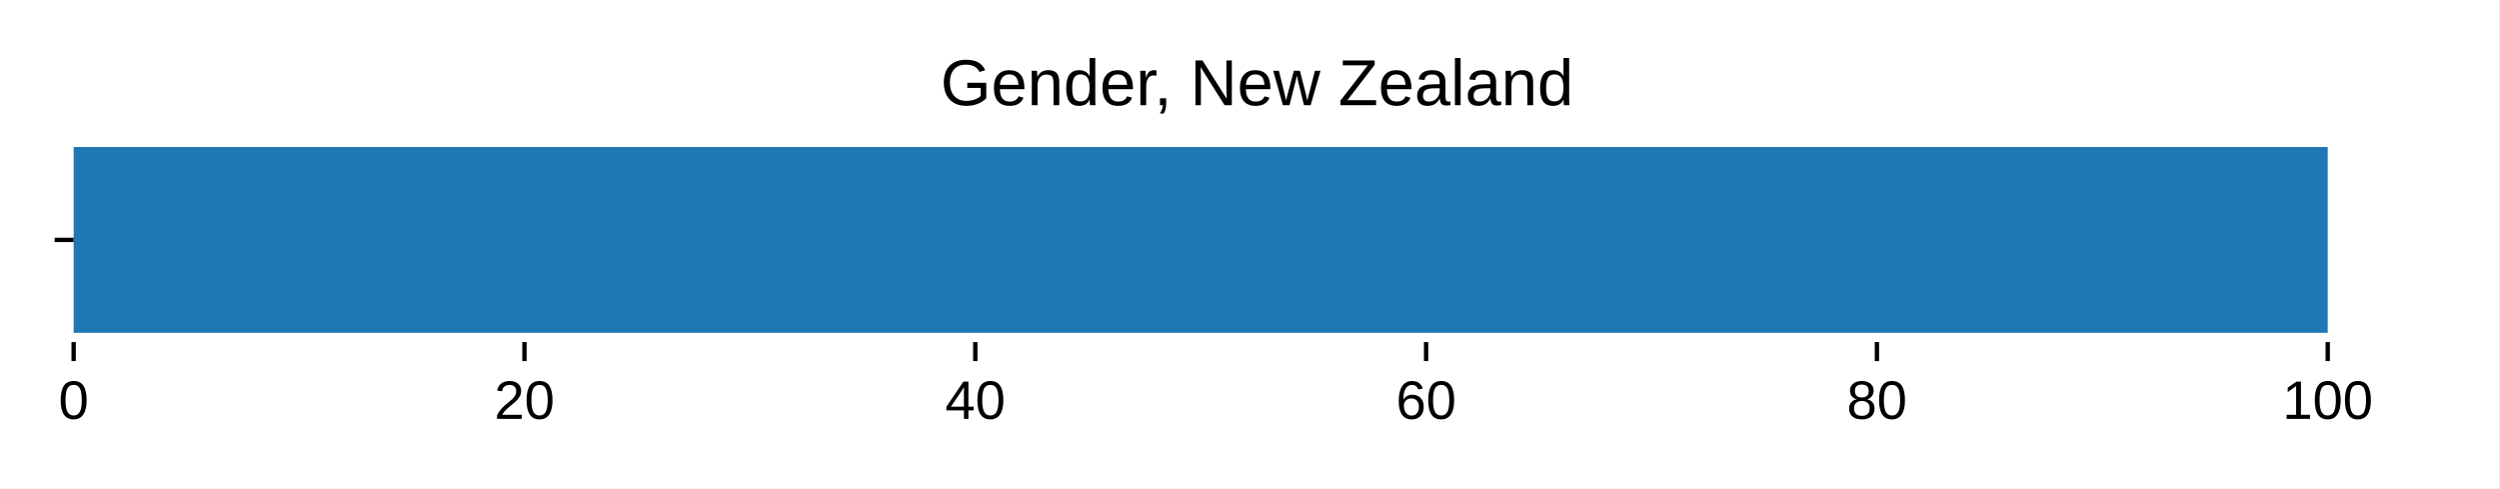
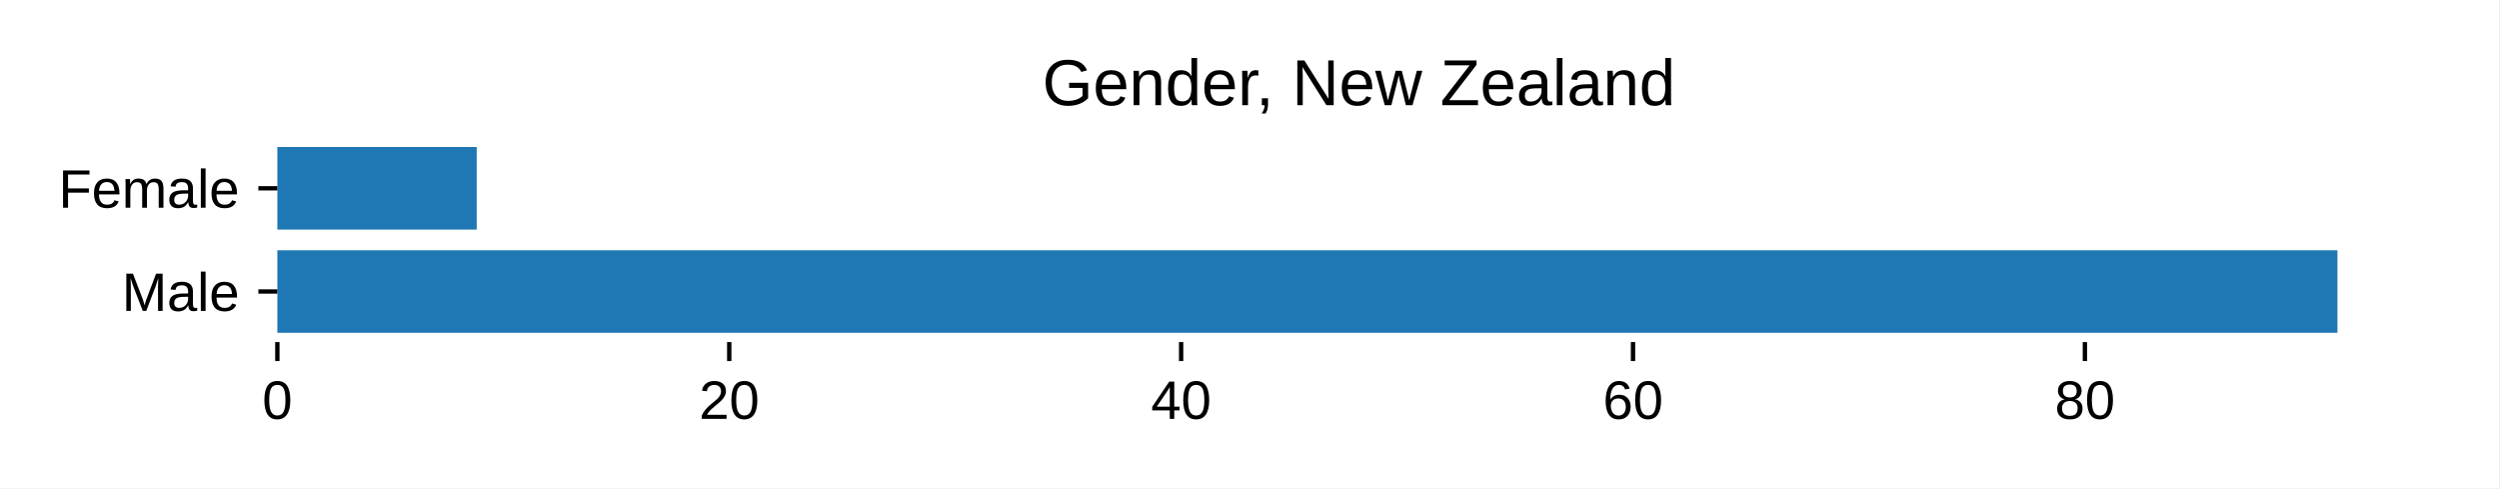
<svg xmlns="http://www.w3.org/2000/svg" xmlns:xlink="http://www.w3.org/1999/xlink" height="90pt" version="1.1" viewBox="0 0 460.8 90" width="460.8pt">
  <defs>
    <style type="text/css">*{stroke-linecap:butt;stroke-linejoin:round;}</style>
  </defs>
  <g id="figure_1">
    <g id="patch_1">
      <path d="M 0 90  L 460.8 90  L 460.8 0  L 0 0  z " style="fill:#ffffff;" />
    </g>
    <g id="axes_1">
      <g id="patch_2">
-         <path d="M 13.58 63.055  L 450 63.055  L 450 25.389  L 13.58 25.389  z " style="fill:#ffffff;" />
+         <path d="M 51.142 63.055  L 450 63.055  L 450 25.389  L 51.142 25.389  z " style="fill:#ffffff;" />
      </g>
      <g id="patch_3">
-         <path clip-path="url(#pad100c1db0)" d="M 13.58 61.343  L 429.218 61.343  L 429.218 27.101  L 13.58 27.101  z " style="fill:#1f77b4;" />
+         <path clip-path="url(#p38ac52997a)" d="M 51.142 61.343  L 431.007 61.343  L 431.007 46.124  L 51.142 46.124  z " style="fill:#1f77b4;" />
+       </g>
+       <g id="patch_4">
+         <path clip-path="url(#p38ac52997a)" d="M 51.142 42.32  L 87.903 42.32  L 87.903 27.101  L 51.142 27.101  z " style="fill:#1f77b4;" />
      </g>
      <g id="matplotlib.axis_1">
        <g id="xtick_1">
          <g id="line2d_1">
            <defs>
              <path d="M 0 0  L 0 3.5  " id="mc3a356a46d" style="stroke:#000000;stroke-width:0.8;" />
            </defs>
            <g>
-               <use style="stroke:#000000;stroke-width:0.8;" x="13.58" xlink:href="#mc3a356a46d" y="63.055" />
+               <use style="stroke:#000000;stroke-width:0.8;" x="51.142" xlink:href="#mc3a356a46d" y="63.055" />
            </g>
          </g>
          <g id="text_1">
-             <text style="font-family:Arial;font-size:10px;font-stretch:normal;font-style:normal;font-weight:normal;text-anchor:middle;" transform="rotate(-0, 13.58047, 77.2125)" x="13.58" y="77.213">0</text>
+             <text style="font-family:Arial;font-size:10px;font-stretch:normal;font-style:normal;font-weight:normal;text-anchor:middle;" transform="rotate(-0, 51.14219, 77.2125)" x="51.142" y="77.213">0</text>
          </g>
        </g>
        <g id="xtick_2">
          <g id="line2d_2">
            <g>
-               <use style="stroke:#000000;stroke-width:0.8;" x="96.708" xlink:href="#mc3a356a46d" y="63.055" />
+               <use style="stroke:#000000;stroke-width:0.8;" x="134.467" xlink:href="#mc3a356a46d" y="63.055" />
            </g>
          </g>
          <g id="text_2">
-             <text style="font-family:Arial;font-size:10px;font-stretch:normal;font-style:normal;font-weight:normal;text-anchor:middle;" transform="rotate(-0, 96.708, 77.2125)" x="96.708" y="77.213">20</text>
+             <text style="font-family:Arial;font-size:10px;font-stretch:normal;font-style:normal;font-weight:normal;text-anchor:middle;" transform="rotate(-0, 134.4673, 77.2125)" x="134.467" y="77.213">20</text>
          </g>
        </g>
        <g id="xtick_3">
          <g id="line2d_3">
            <g>
-               <use style="stroke:#000000;stroke-width:0.8;" x="179.836" xlink:href="#mc3a356a46d" y="63.055" />
+               <use style="stroke:#000000;stroke-width:0.8;" x="217.792" xlink:href="#mc3a356a46d" y="63.055" />
            </g>
          </g>
          <g id="text_3">
-             <text style="font-family:Arial;font-size:10px;font-stretch:normal;font-style:normal;font-weight:normal;text-anchor:middle;" transform="rotate(-0, 179.8355, 77.2125)" x="179.836" y="77.213">40</text>
+             <text style="font-family:Arial;font-size:10px;font-stretch:normal;font-style:normal;font-weight:normal;text-anchor:middle;" transform="rotate(-0, 217.7925, 77.2125)" x="217.792" y="77.213">40</text>
          </g>
        </g>
        <g id="xtick_4">
          <g id="line2d_4">
            <g>
-               <use style="stroke:#000000;stroke-width:0.8;" x="262.963" xlink:href="#mc3a356a46d" y="63.055" />
+               <use style="stroke:#000000;stroke-width:0.8;" x="301.118" xlink:href="#mc3a356a46d" y="63.055" />
            </g>
          </g>
          <g id="text_4">
-             <text style="font-family:Arial;font-size:10px;font-stretch:normal;font-style:normal;font-weight:normal;text-anchor:middle;" transform="rotate(-0, 262.9631, 77.2125)" x="262.963" y="77.213">60</text>
+             <text style="font-family:Arial;font-size:10px;font-stretch:normal;font-style:normal;font-weight:normal;text-anchor:middle;" transform="rotate(-0, 301.1176, 77.2125)" x="301.118" y="77.213">60</text>
          </g>
        </g>
        <g id="xtick_5">
          <g id="line2d_5">
            <g>
-               <use style="stroke:#000000;stroke-width:0.8;" x="346.091" xlink:href="#mc3a356a46d" y="63.055" />
+               <use style="stroke:#000000;stroke-width:0.8;" x="384.443" xlink:href="#mc3a356a46d" y="63.055" />
            </g>
          </g>
          <g id="text_5">
-             <text style="font-family:Arial;font-size:10px;font-stretch:normal;font-style:normal;font-weight:normal;text-anchor:middle;" transform="rotate(-0, 346.0906, 77.2125)" x="346.091" y="77.213">80</text>
-           </g>
-         </g>
-         <g id="xtick_6">
-           <g id="line2d_6">
-             <g>
-               <use style="stroke:#000000;stroke-width:0.8;" x="429.218" xlink:href="#mc3a356a46d" y="63.055" />
-             </g>
-           </g>
-           <g id="text_6">
-             <text style="font-family:Arial;font-size:10px;font-stretch:normal;font-style:normal;font-weight:normal;text-anchor:middle;" transform="rotate(-0, 429.2181, 77.2125)" x="429.218" y="77.213">100</text>
+             <text style="font-family:Arial;font-size:10px;font-stretch:normal;font-style:normal;font-weight:normal;text-anchor:middle;" transform="rotate(-0, 384.4427, 77.2125)" x="384.443" y="77.213">80</text>
          </g>
        </g>
      </g>
      <g id="matplotlib.axis_2">
        <g id="ytick_1">
-           <g id="line2d_7">
+           <g id="line2d_6">
            <defs>
              <path d="M 0 0  L -3.5 0  " id="m82278324de" style="stroke:#000000;stroke-width:0.8;" />
            </defs>
            <g>
-               <use style="stroke:#000000;stroke-width:0.8;" x="13.58" xlink:href="#m82278324de" y="44.222" />
+               <use style="stroke:#000000;stroke-width:0.8;" x="51.142" xlink:href="#m82278324de" y="53.733" />
            </g>
+           </g>
+           <g id="text_6">
+             <text style="font-family:Arial;font-size:10px;font-stretch:normal;font-style:normal;font-weight:normal;text-anchor:end;" transform="rotate(-0, 44.14219, 57.31238)" x="44.142" y="57.312">Male</text>
+           </g>
+         </g>
+         <g id="ytick_2">
+           <g id="line2d_7">
+             <g>
+               <use style="stroke:#000000;stroke-width:0.8;" x="51.142" xlink:href="#m82278324de" y="34.711" />
+             </g>
+           </g>
+           <g id="text_7">
+             <text style="font-family:Arial;font-size:10px;font-stretch:normal;font-style:normal;font-weight:normal;text-anchor:end;" transform="rotate(-0, 44.14219, 38.2895)" x="44.142" y="38.289">Female</text>
          </g>
        </g>
      </g>
-       <g id="text_7">
-         <text style="font-family:Arial;font-size:12px;font-stretch:normal;font-style:normal;font-weight:normal;text-anchor:middle;" transform="rotate(-0, 231.7902, 19.38938)" x="231.79" y="19.389">Gender, New Zealand</text>
+       <g id="text_8">
+         <text style="font-family:Arial;font-size:12px;font-stretch:normal;font-style:normal;font-weight:normal;text-anchor:middle;" transform="rotate(-0, 250.5711, 19.38938)" x="250.571" y="19.389">Gender, New Zealand</text>
      </g>
    </g>
  </g>
  <defs>
-     <clipPath id="pad100c1db0">
-       <rect height="37.665" width="436.42" x="13.58" y="25.389" />
+     <clipPath id="p38ac52997a">
+       <rect height="37.665" width="398.858" x="51.142" y="25.389" />
    </clipPath>
  </defs>
</svg>
